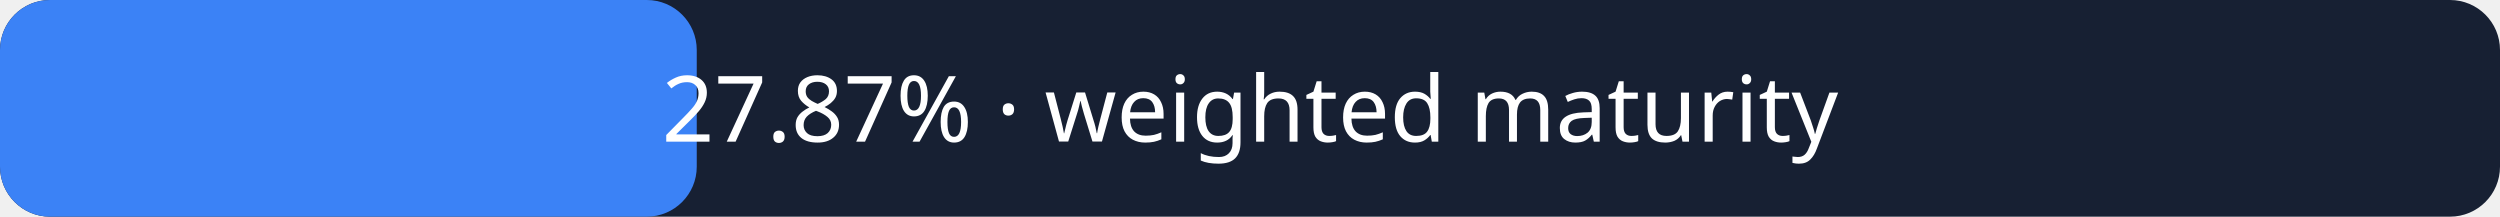
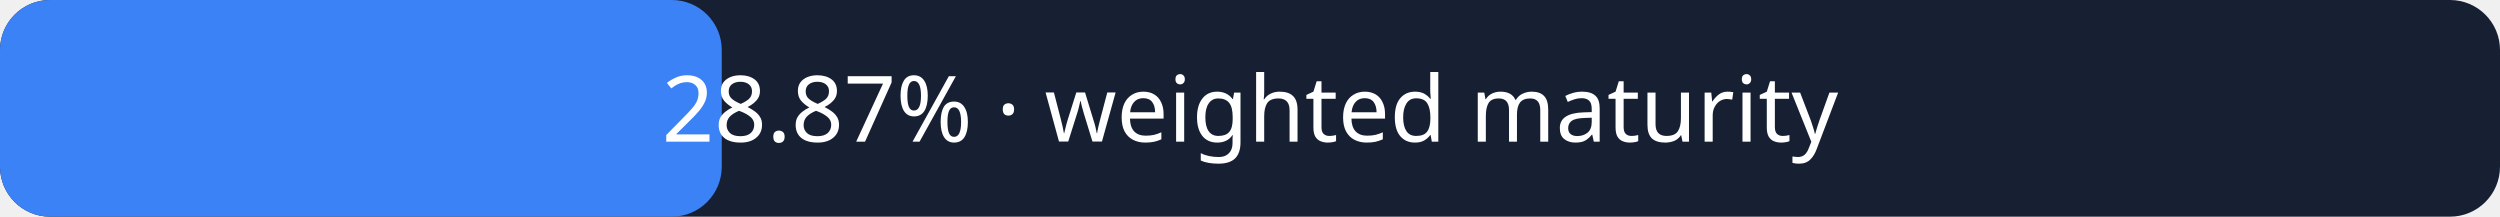
- <svg xmlns="http://www.w3.org/2000/svg" width="300" height="26" viewBox="0 0 300 26" role="img" aria-label="Overall CLI delivery maturity: 27.87%">
+ <svg xmlns="http://www.w3.org/2000/svg" width="300" height="26" viewBox="0 0 300 26" role="img" aria-label="Overall CLI delivery maturity: 28.87%">
  <rect width="300" height="26" rx="6" fill="#172033" />
-   <rect width="83.61" height="26" rx="6" fill="#3b82f6" />
-   <text x="150" y="17" text-anchor="middle" font-family="sans-serif" font-size="11" fill="#fff">27.87% · weighted maturity</text>
+   <rect width="86.61" height="26" rx="6" fill="#3b82f6" />
+   <text x="150" y="17" text-anchor="middle" font-family="sans-serif" font-size="11" fill="#fff">28.87% · weighted maturity</text>
</svg>
